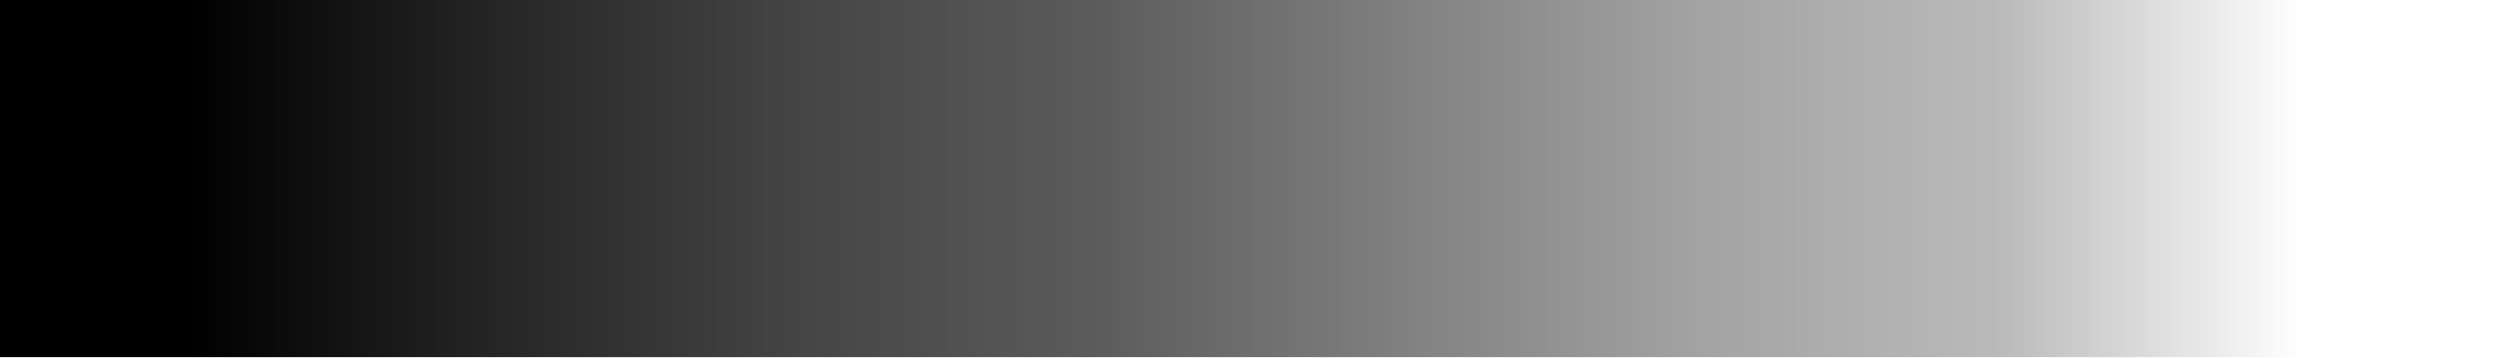
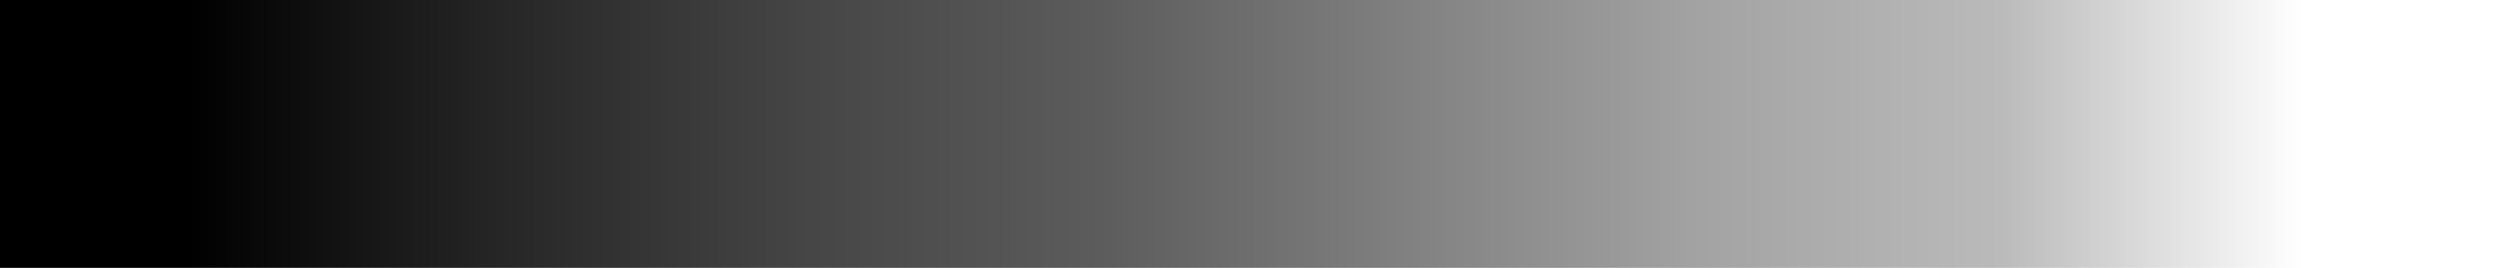
- <svg xmlns="http://www.w3.org/2000/svg" xmlns:xlink="http://www.w3.org/1999/xlink" width="280" height="40" viewBox="0 0 280 40" version="1.1" id="svg1">
+ <svg xmlns="http://www.w3.org/2000/svg" xmlns:xlink="http://www.w3.org/1999/xlink" width="280" height="30" viewBox="0 0 280 30" version="1.1" id="svg1">
  <defs id="defs1">
    <linearGradient id="linearGradient1">
      <stop style="stop-color:#000000;stop-opacity:1;" offset="0" id="stop1" />
      <stop style="stop-color:#000000;stop-opacity:1;" offset="0.075" id="stop10" />
      <stop style="stop-color:#262626;stop-opacity:1;" offset="0.2" id="stop6" />
      <stop style="stop-color:#454545;stop-opacity:1;" offset="0.32" id="stop7" />
      <stop style="stop-color:#5c5c5c;stop-opacity:1;" offset="0.44" id="stop8" />
      <stop style="stop-color:#808080;stop-opacity:1;" offset="0.56" id="stop9" />
      <stop style="stop-color:#a3a3a3;stop-opacity:1;" offset="0.68" id="stop3" />
      <stop style="stop-color:#bababa;stop-opacity:1;" offset="0.8" id="stop4" />
      <stop style="stop-color:#ffffff;stop-opacity:1;" offset="0.921" id="stop2" />
    </linearGradient>
-     <linearGradient xlink:href="#linearGradient1" id="linearGradient2" x1="0" y1="32" x2="280" y2="32" gradientUnits="userSpaceOnUse" gradientTransform="scale(1,0.625)" />
+     <linearGradient xlink:href="#linearGradient1" id="linearGradient2" x1="0" y1="32" x2="280" y2="32" gradientUnits="userSpaceOnUse" gradientTransform="scale(1,0.46875)" />
  </defs>
  <g id="layer1">
-     <rect style="fill:url(#linearGradient2);stroke:none;stroke-width:5" id="rect1" width="280" height="40" x="0" y="0" />
+     <rect style="fill:url(#linearGradient2);stroke:none;stroke-width:5" id="rect1" width="280" height="30" x="0" y="0" />
  </g>
</svg>
